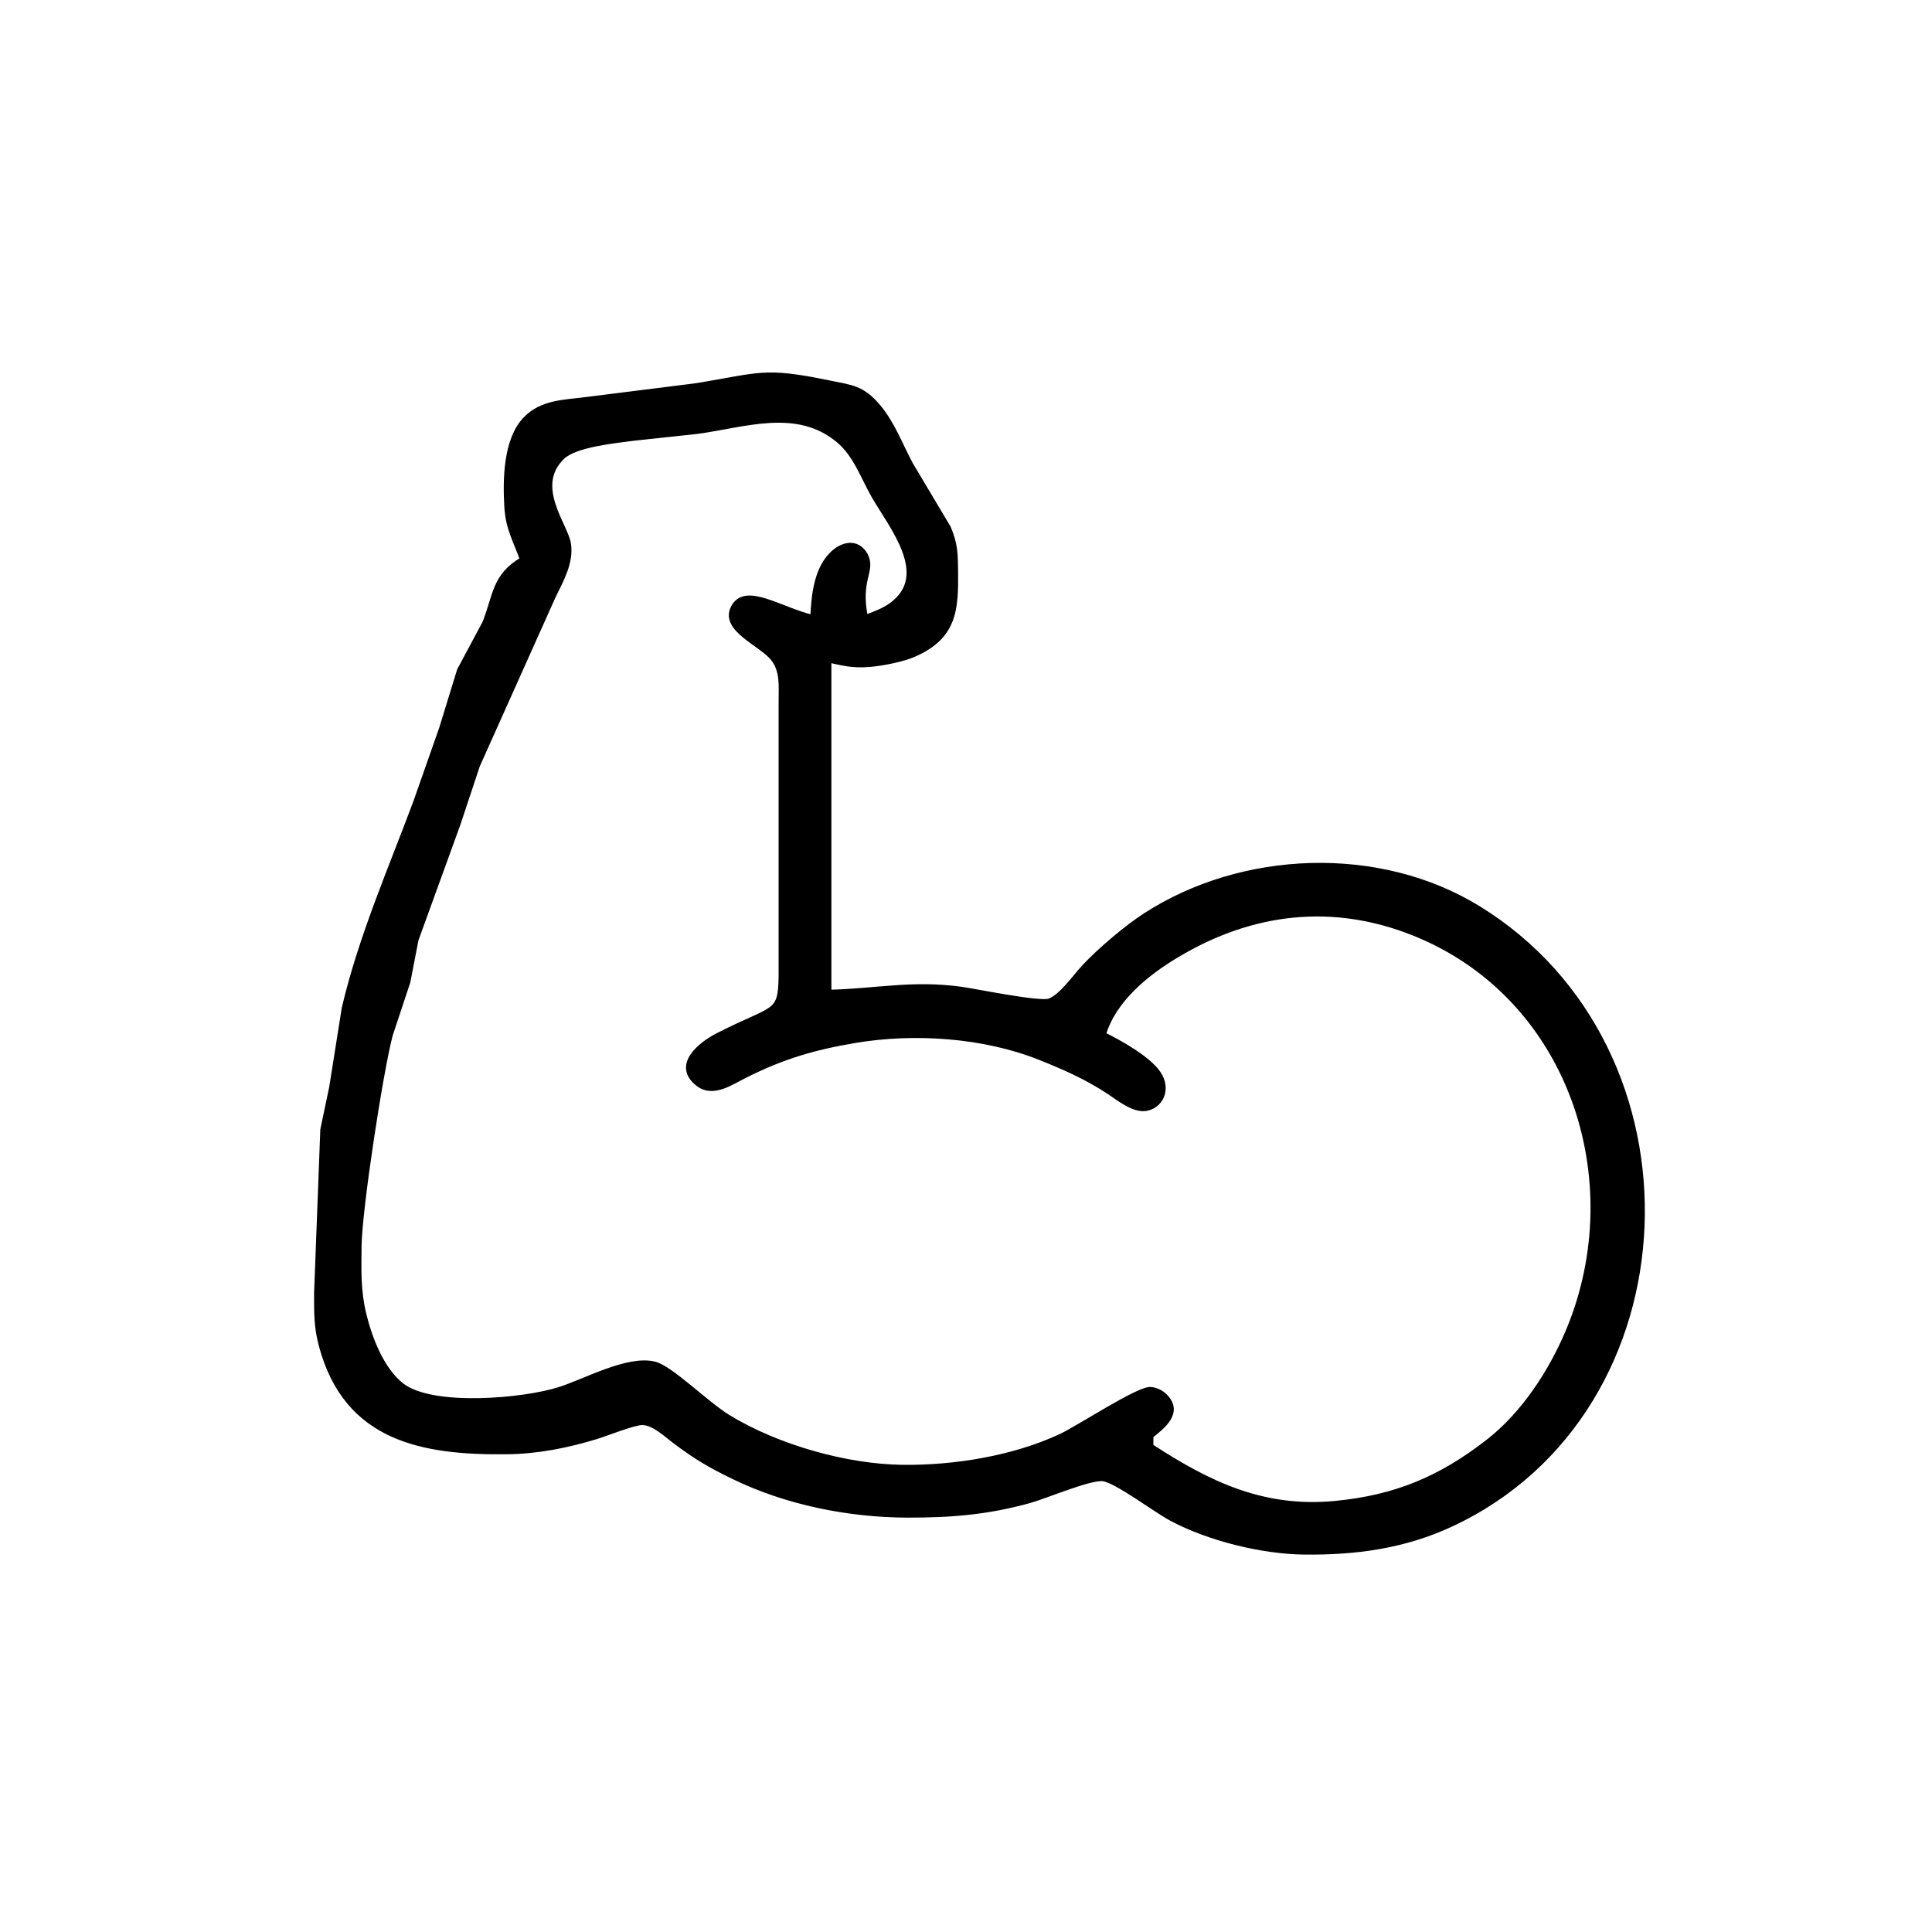
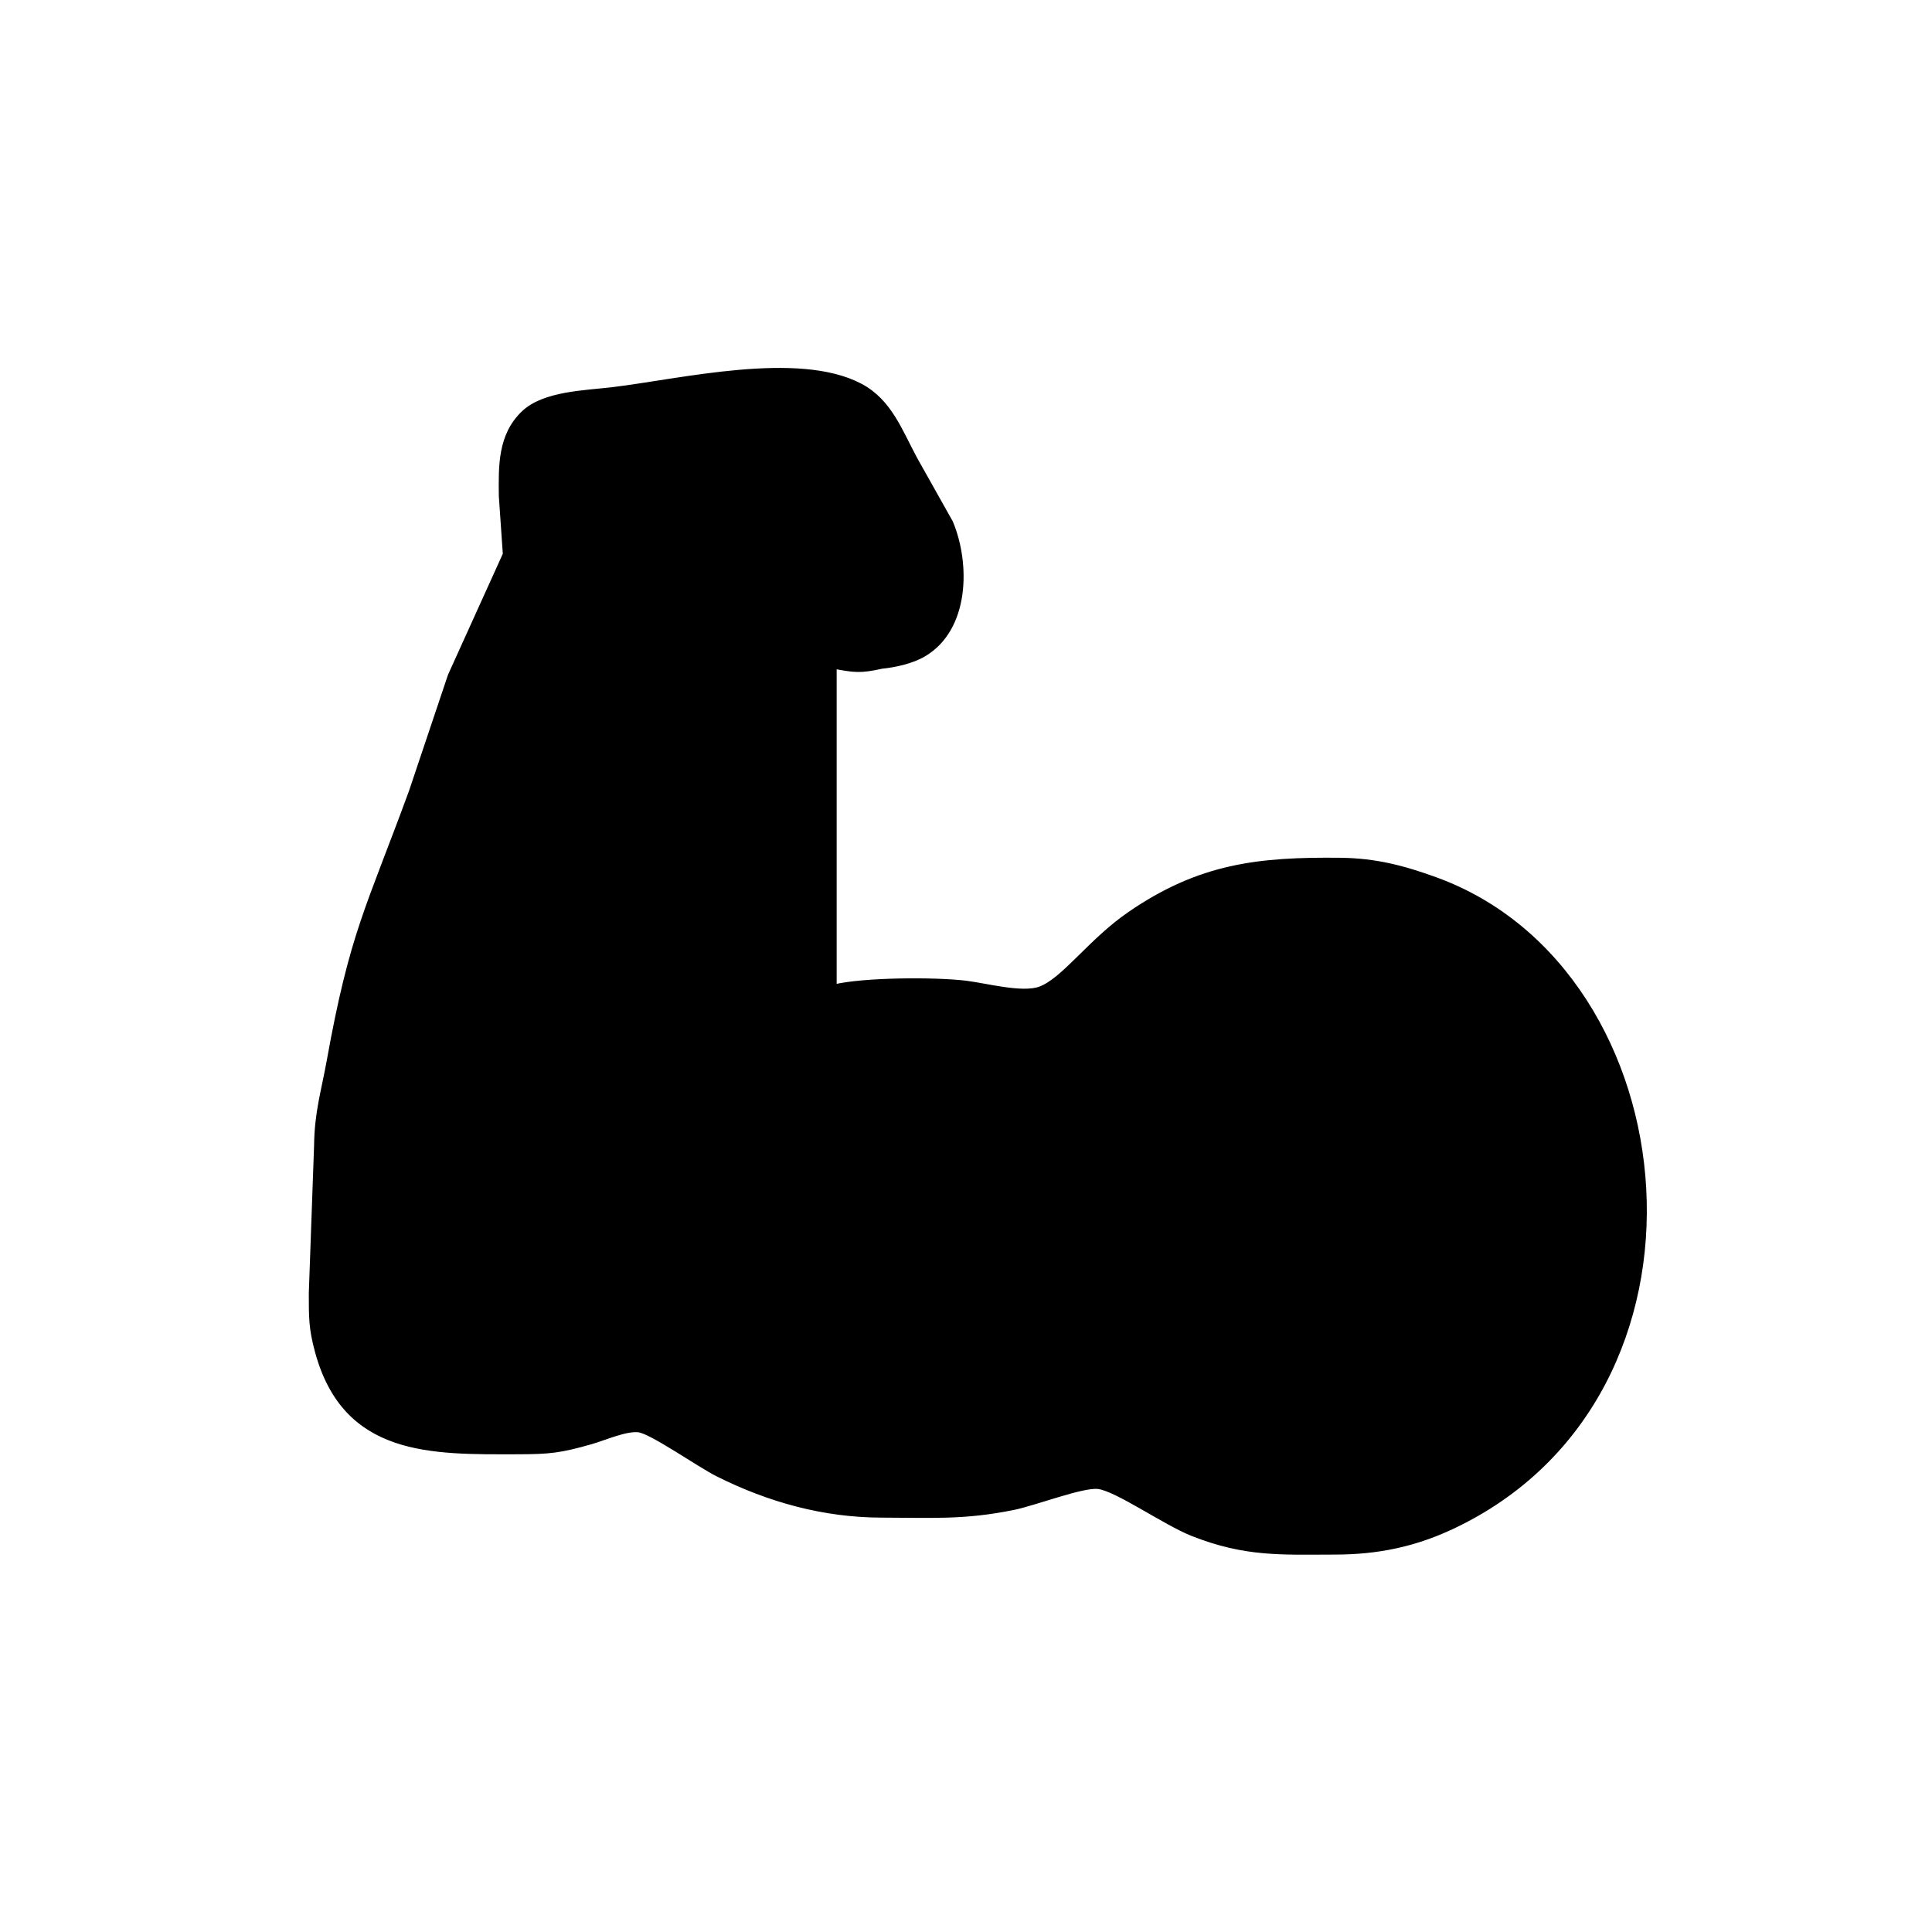
- <svg xmlns="http://www.w3.org/2000/svg" width="1.22in" height="1.22in" viewBox="0 0 366 366">
-   <path id="Auswahl" fill="black" stroke="black" stroke-width="1" d="M 99.00,106.00            C 93.66,109.11 93.94,112.78 91.88,118.00              91.88,118.00 87.07,127.00 87.07,127.00              87.07,127.00 83.69,138.00 83.69,138.00              83.69,138.00 78.77,152.00 78.77,152.00              73.96,164.89 68.40,177.53 65.24,191.00              65.24,191.00 62.86,206.00 62.86,206.00              62.86,206.00 61.18,214.00 61.18,214.00              61.18,214.00 60.00,245.00 60.00,245.00              60.01,248.72 59.93,251.33 60.93,255.00              65.69,272.59 80.04,275.18 96.00,275.00              101.84,274.93 107.43,273.82 113.00,272.12              114.87,271.54 120.24,269.40 121.72,269.46              123.98,269.55 126.25,271.79 128.01,273.11              132.03,276.10 134.51,277.56 139.00,279.74              149.06,284.63 160.84,286.98 172.00,287.00              180.19,287.01 187.04,286.46 195.00,284.26              198.13,283.39 206.56,279.76 209.00,280.11              211.60,280.48 218.81,285.98 222.00,287.68              229.04,291.42 239.03,293.90 247.00,294.00              256.81,294.11 266.00,292.89 275.00,288.68              320.97,267.17 323.48,198.76 280.00,172.07              261.22,160.54 235.32,161.59 217.00,173.44              213.42,175.75 208.35,180.06 205.44,183.17              203.69,185.04 201.13,188.79 198.83,189.65              197.01,190.34 184.96,187.83 182.00,187.42              172.72,186.16 165.82,187.81 157.00,188.00              157.00,188.00 157.00,125.00 157.00,125.00              160.49,125.85 162.38,126.17 166.00,125.71              167.99,125.46 171.18,124.79 173.00,124.01              180.87,120.61 181.09,115.48 181.00,108.00              180.96,104.83 180.91,103.00 179.64,100.00              179.64,100.00 172.49,88.00 172.49,88.00              170.55,84.40 169.05,80.29 166.39,77.11              163.34,73.46 161.30,73.44 157.00,72.55              144.68,70.01 144.08,71.10 132.00,73.08              132.00,73.08 111.00,75.72 111.00,75.72              106.90,76.26 102.68,76.19 99.57,79.42              95.82,83.30 95.74,90.90 96.04,96.00              96.29,100.15 97.65,102.23 99.00,106.00 Z            M 163.94,117.00            C 162.41,109.74 165.44,108.22 163.94,105.22              162.33,102.29 159.33,103.16 157.43,105.22              154.61,108.19 154.18,113.10 154.00,117.00              147.74,115.53 141.12,110.70 138.91,115.18              136.94,119.19 144.11,121.85 146.43,124.68              148.37,127.05 147.99,130.11 148.00,133.00              148.00,133.00 148.00,185.00 148.00,185.00              147.87,192.35 146.81,190.66 136.00,196.18              132.81,197.82 127.67,201.80 132.32,205.35              135.07,207.45 138.45,205.06 141.00,203.78              148.19,200.16 154.10,198.41 162.00,197.08              173.19,195.20 186.39,196.07 197.00,200.31              201.78,202.22 205.66,203.92 210.00,206.74              211.86,207.96 214.61,210.25 216.94,209.98              219.76,209.64 221.52,206.39 219.38,203.30              217.45,200.50 212.07,197.50 209.00,196.00              210.95,189.37 217.21,184.31 223.00,180.87              237.19,172.40 252.57,170.60 268.00,176.82              297.63,188.77 309.05,223.47 297.19,252.00              293.94,259.81 288.70,267.87 281.99,273.10              272.95,280.15 264.41,283.73 253.00,284.83              239.37,286.15 229.06,281.22 218.00,274.00              218.00,274.00 218.00,272.00 218.00,272.00              220.30,270.18 223.73,267.53 220.63,264.48              219.93,263.79 218.96,263.33 217.98,263.25              215.71,263.05 204.28,270.58 201.00,272.11              192.05,276.29 180.84,278.11 171.00,278.00              160.23,277.87 147.19,274.14 138.00,268.54              133.79,265.98 127.10,259.23 123.99,258.44              118.98,257.18 111.00,261.66 106.00,263.25              99.25,265.41 81.89,266.99 76.10,262.49              72.28,259.51 70.02,253.60 68.90,249.00              67.81,244.51 67.95,240.57 68.00,236.00              68.09,228.98 72.08,202.91 73.92,196.00              73.92,196.00 77.24,186.00 77.24,186.00              77.24,186.00 78.79,178.00 78.79,178.00              78.79,178.00 86.77,156.00 86.77,156.00              86.77,156.00 90.42,145.00 90.42,145.00              90.42,145.00 104.76,113.00 104.76,113.00              106.24,109.96 108.23,106.50 107.66,103.00              107.08,99.45 100.79,92.08 106.51,86.56              108.99,84.17 116.50,83.48 120.00,83.00              120.00,83.00 132.00,81.71 132.00,81.71              140.95,80.53 150.98,76.77 158.89,83.42              162.16,86.16 163.54,90.39 165.61,94.00              168.94,99.77 176.67,109.01 168.87,114.66              167.38,115.74 165.68,116.33 163.94,117.00 Z" />
+ <svg xmlns="http://www.w3.org/2000/svg" width="4.067in" height="4.067in" viewBox="0 0 366 366">
+   <path id="Auswahl" fill="black" stroke="black" stroke-width="1" d="M 158.00,187.00            C 158.00,187.00 158.00,126.19 158.00,126.19              161.84,126.92 163.06,127.08 167.00,126.19              169.57,125.93 172.73,125.24 174.98,123.91              183.15,119.11 183.34,106.86 180.05,99.00              180.05,99.00 173.31,87.00 173.31,87.00              170.51,81.84 168.53,76.10 163.00,73.16              151.19,66.89 129.01,72.29 116.00,73.85              110.83,74.46 103.07,74.60 99.22,78.28              94.77,82.53 94.94,88.34 95.00,94.00              95.00,94.00 95.76,105.00 95.76,105.00              95.76,105.00 85.34,128.00 85.34,128.00              85.34,128.00 77.95,150.00 77.95,150.00              69.78,172.28 66.77,176.71 62.39,201.00              61.30,207.01 60.08,210.71 60.00,217.00              60.00,217.00 59.00,245.00 59.00,245.00              59.01,249.50 58.95,251.55 60.16,256.00              65.44,275.50 81.78,275.03 98.00,275.00              104.08,274.99 106.08,274.78 112.00,273.09              114.51,272.37 118.58,270.54 121.00,270.84              123.48,271.14 132.43,277.45 136.00,279.24              145.72,284.11 156.10,286.98 167.00,287.00              176.41,287.01 182.60,287.47 192.00,285.55              196.05,284.72 204.98,281.26 208.00,281.57              211.52,281.94 220.77,288.49 226.00,290.54              236.01,294.46 242.65,294.02 253.00,294.00              260.84,293.99 267.86,292.57 275.00,289.22              328.03,264.35 319.94,184.16 272.00,166.69              265.85,164.45 260.58,163.08 254.00,163.00              238.44,162.82 227.31,164.05 214.00,173.22              206.53,178.36 201.53,185.78 197.00,187.40              193.59,188.61 186.78,186.75 183.00,186.29              177.15,185.57 163.60,185.64 158.00,187.00 Z" />
</svg>
